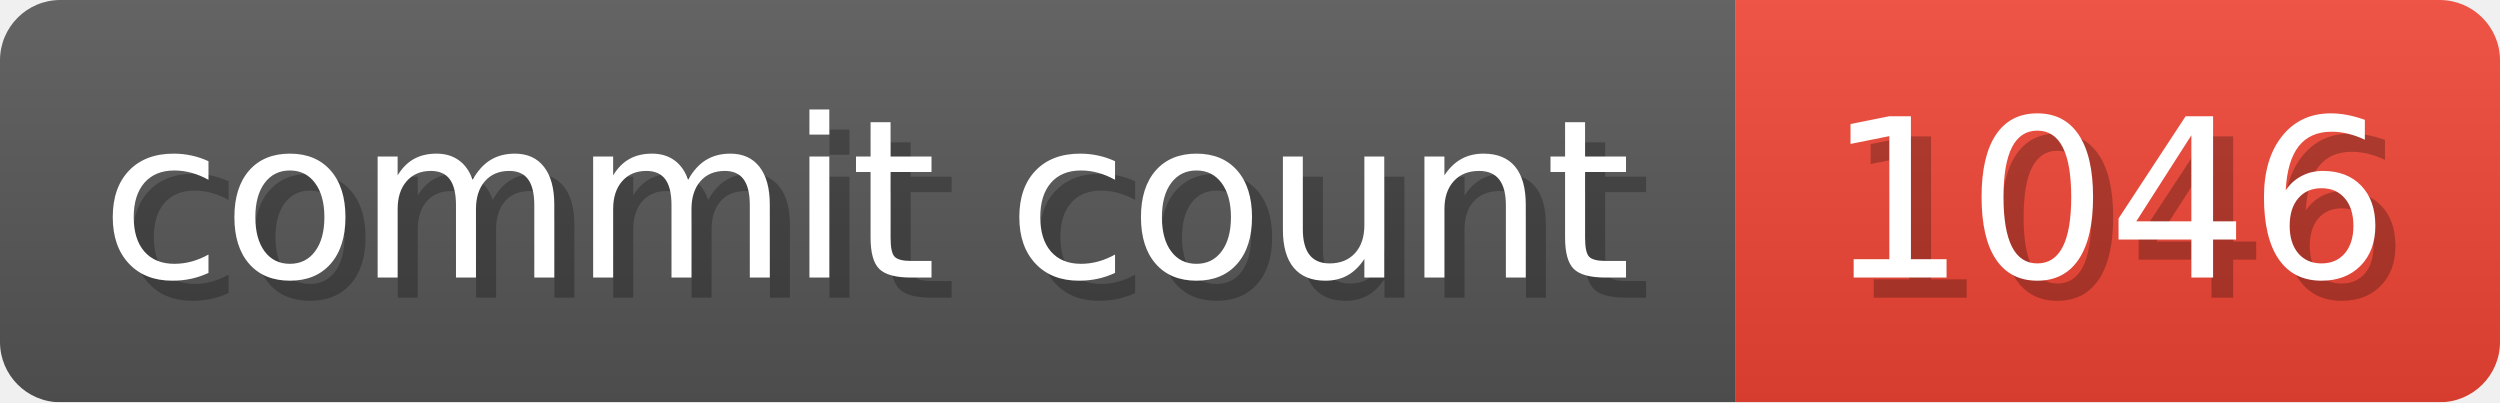
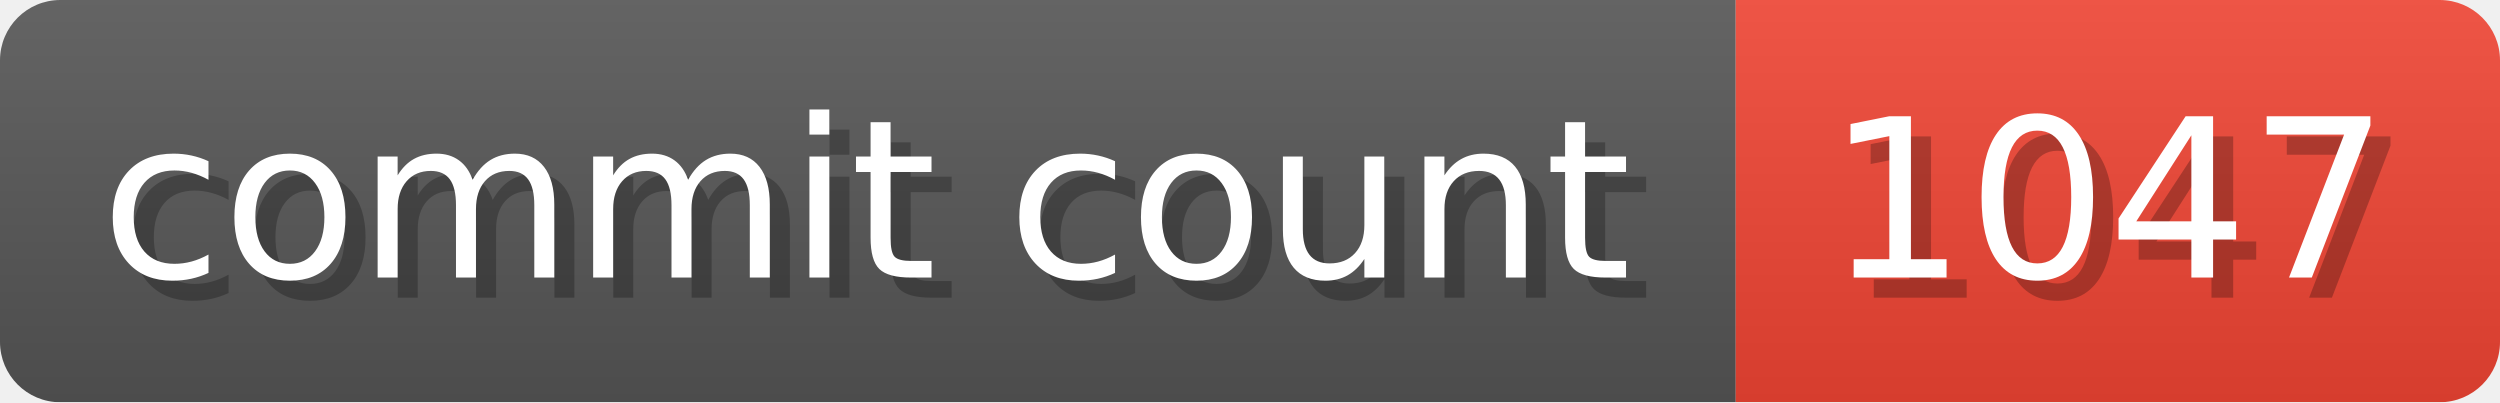
- <svg xmlns="http://www.w3.org/2000/svg" width="124.3" height="20" viewBox="0 0 1243 200" role="img" aria-label="commit count: 1046 ">
+ <svg xmlns="http://www.w3.org/2000/svg" width="124.3" height="20" viewBox="0 0 1243 200" role="img" aria-label="commit count: 1047 ">
  <linearGradient id="a" x2="0" y2="100%">
    <stop offset="0" stop-opacity=".1" stop-color="#EEE" />
    <stop offset="1" stop-opacity=".1" />
  </linearGradient>
  <mask id="m">
    <rect width="1243" height="200" rx="30" fill="#FFF" />
  </mask>
  <g mask="url(#m)">
    <rect width="863" height="200" fill="#555" />
    <rect width="380" height="200" fill="#E43" x="863" />
    <rect width="1243" height="200" fill="url(#a)" />
  </g>
  <g aria-hidden="true" fill="#fff" text-anchor="start" font-family="Verdana,DejaVu Sans,sans-serif" font-size="110">
    <text x="60" y="148" textLength="763" fill="#000" opacity="0.25">commit count</text>
    <text x="50" y="138" textLength="763">commit count</text>
-     <text x="918" y="148" textLength="280" fill="#000" opacity="0.25">1046
+     <text x="918" y="148" textLength="280" fill="#000" opacity="0.25">1047
</text>
-     <text x="908" y="138" textLength="280">1046
+     <text x="908" y="138" textLength="280">1047
</text>
  </g>
</svg>
